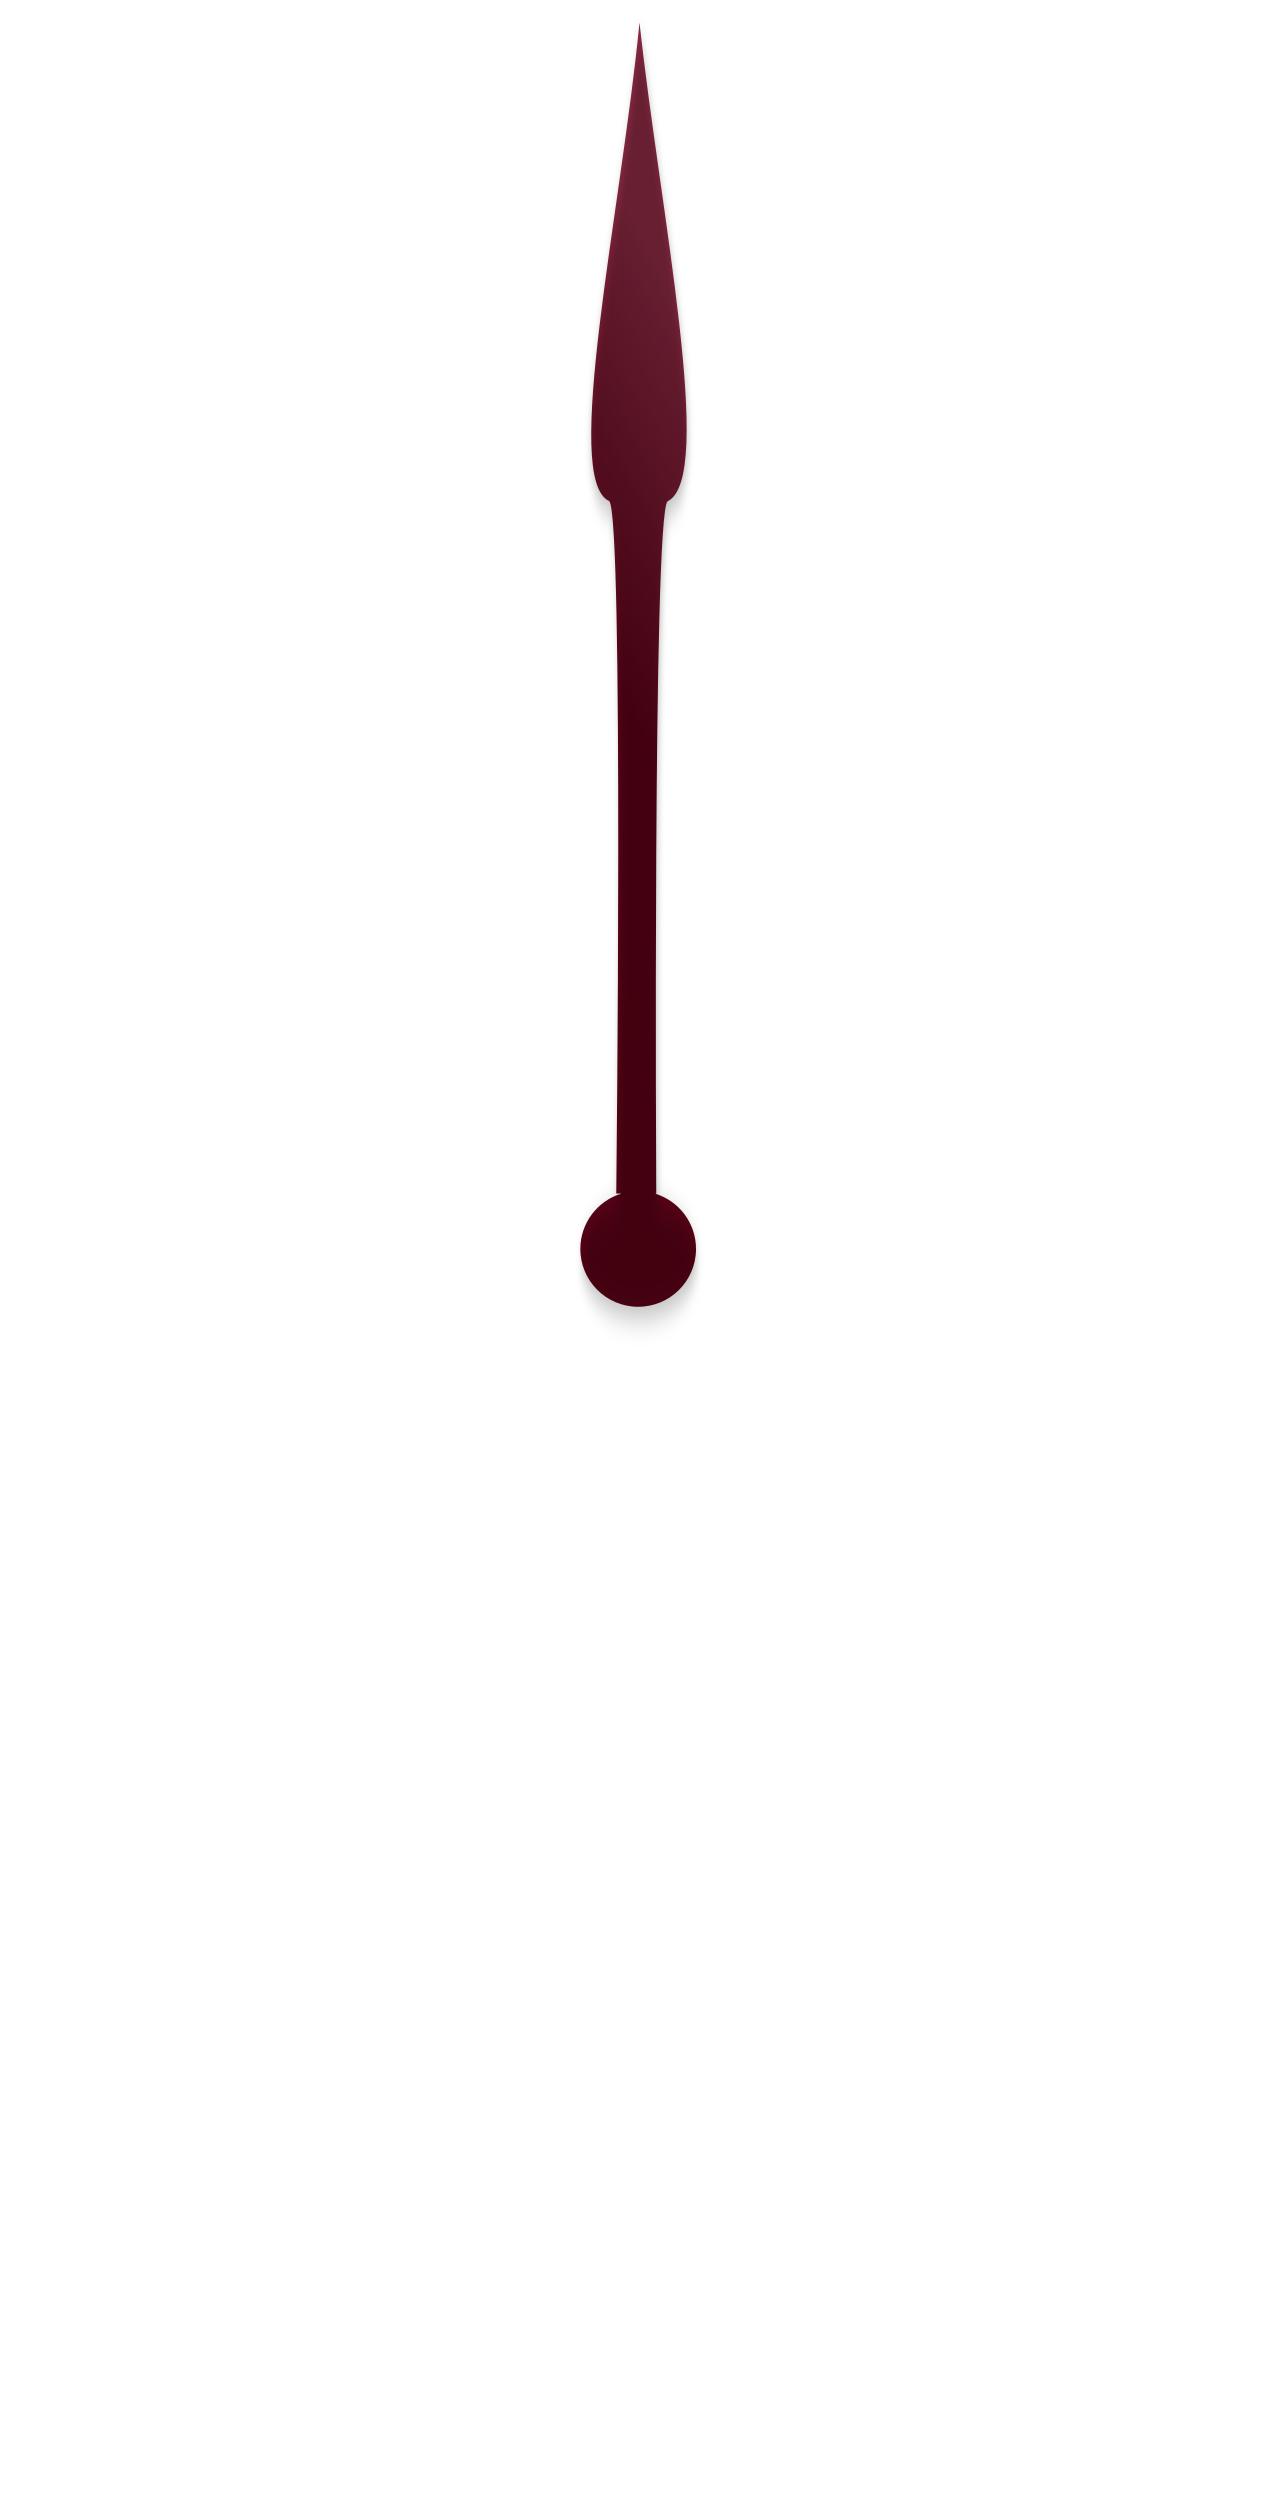
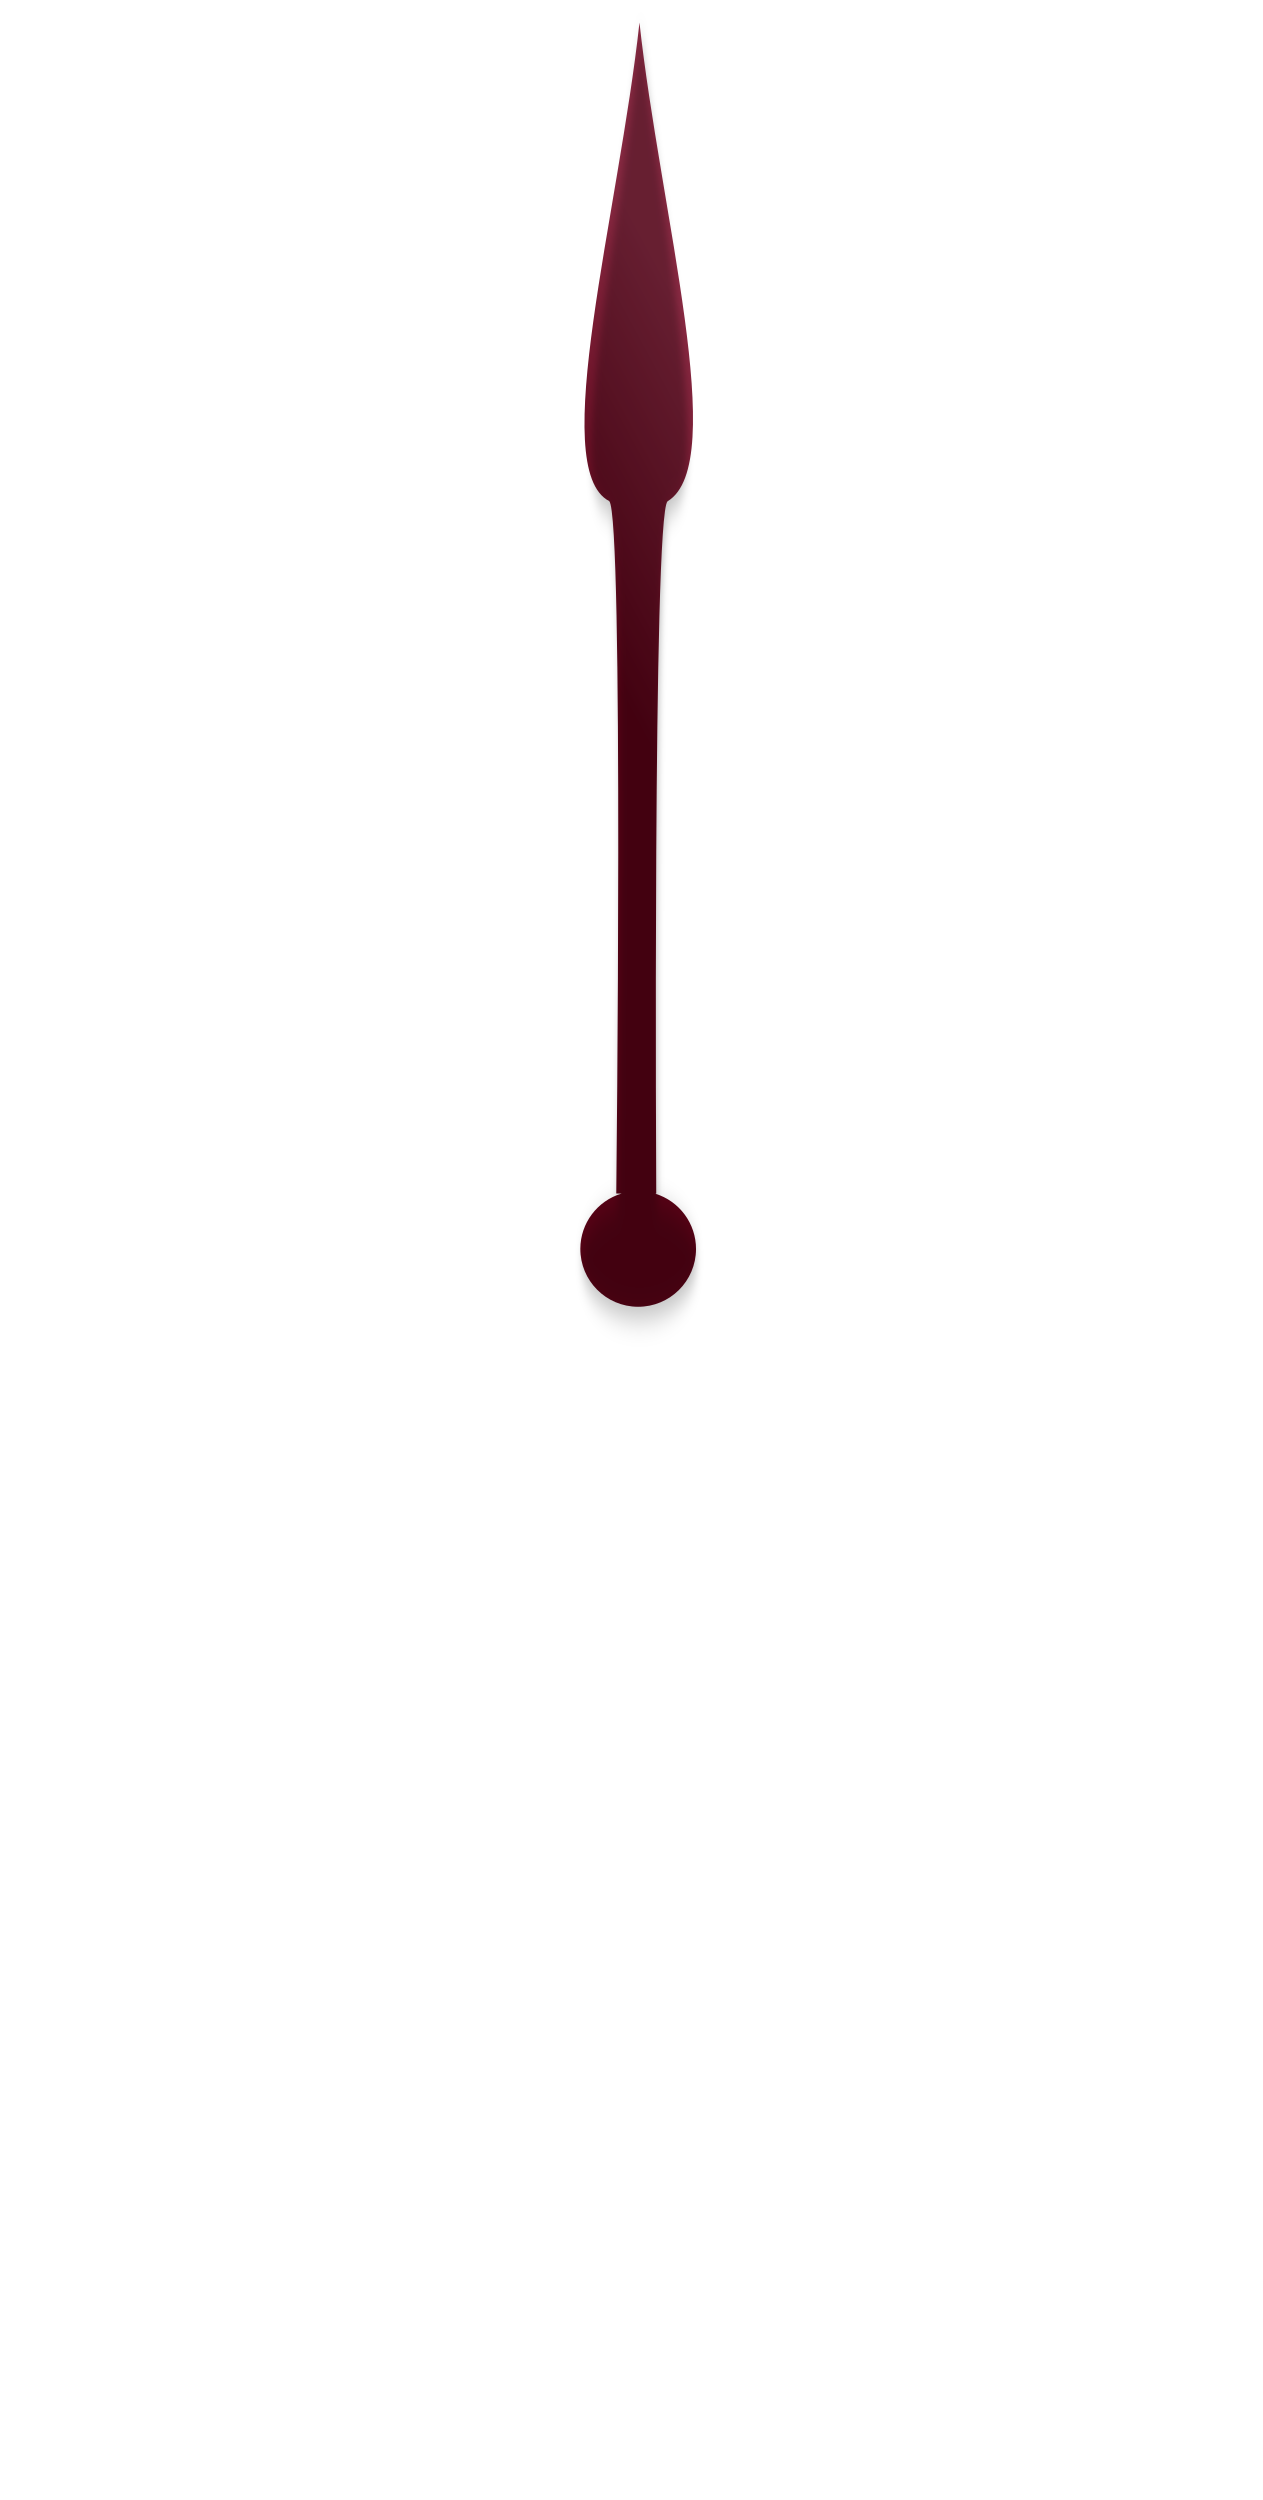
<svg xmlns="http://www.w3.org/2000/svg" xmlns:xlink="http://www.w3.org/1999/xlink" width="145.612mm" height="288.338mm" viewBox="0 0 145.612 288.338" version="1.1" id="svg18353">
  <defs id="defs18350">
    <linearGradient xlink:href="#linearGradient8420" id="linearGradient1557" gradientUnits="userSpaceOnUse" gradientTransform="rotate(-57.08331,779.4586,319.165)" x1="786.282" y1="214.742" x2="762.194" y2="227.883" />
    <linearGradient id="linearGradient8420">
      <stop style="stop-color:#892942;stop-opacity:1;" offset="0" id="stop8416" />
      <stop style="stop-color:#590216;stop-opacity:1;" offset="1" id="stop8418" />
    </linearGradient>
    <filter style="color-interpolation-filters:sRGB" id="filter8424" x="-0.022" y="-0.033" width="1.044" height="1.067">
      <feGaussianBlur stdDeviation="1.155" id="feGaussianBlur8426" />
    </filter>
    <linearGradient xlink:href="#linearGradient8420" id="linearGradient18575" gradientUnits="userSpaceOnUse" gradientTransform="rotate(-57.08331,779.4586,319.165)" x1="786.282" y1="214.742" x2="762.194" y2="227.883" />
  </defs>
  <g id="layer1" transform="translate(-33.2117,0.7184076)">
    <g id="g18946">
      <g id="g1461" transform="rotate(57.26961,604.1955,-384.5324)">
-         <path id="path1457" style="opacity:1;fill:url(#linearGradient1557);fill-opacity:1;stroke:none;stroke-width:2;stroke-linecap:square;stroke-linejoin:bevel;stroke-dasharray:none;stroke-opacity:1;paint-order:fill markers stroke" d="m 704.958,275.456 c 2.342,-0.51 67.617,42.496 67.617,42.496 l 0.335,-0.518 c -0.816,2.825 0.315,5.851 2.783,7.449 3.093,2.002 7.223,1.118 9.225,-1.975 2.002,-3.093 1.118,-7.223 -1.975,-9.225 -2.468,-1.597 -5.69,-1.391 -7.933,0.507 l 0.07,-0.108 c 0,0 -66.056,-41.945 -66.467,-44.273 0.732,-6.142 -28.646,-17.357 -48.201,-27.131 17.08,13.467 39.515,36.066 44.546,32.777 z" />
-         <path id="path1459" style="opacity:1;fill:#030303;fill-opacity:0.251;stroke:none;stroke-width:2;stroke-linecap:square;stroke-linejoin:bevel;stroke-dasharray:none;stroke-opacity:1;paint-order:fill markers stroke;filter:url(#filter8424)" d="m 706.062,276.011 c 2.412,-0.666 67.617,42.496 67.617,42.496 l 0.335,-0.518 c -0.816,2.825 0.315,5.851 2.783,7.449 3.093,2.002 7.223,1.118 9.225,-1.975 2.002,-3.093 1.118,-7.223 -1.975,-9.225 -2.468,-1.597 -5.69,-1.391 -7.933,0.507 l 0.07,-0.108 c 0,0 -66.056,-41.945 -66.467,-44.273 0.732,-6.142 -28.646,-17.357 -48.201,-27.131 17.08,13.467 39.613,36.456 44.546,32.777 z" />
+         <path id="path1457" style="opacity:1;fill:url(#linearGradient1557);fill-opacity:1;stroke:none;stroke-width:2;stroke-linecap:square;stroke-linejoin:bevel;stroke-dasharray:none;stroke-opacity:1;paint-order:fill markers stroke" d="m 660.412,242.679 c 17.105,13.815 37.556,36.795 44.546,32.777 2.342,-0.51 67.617,42.496 67.617,42.496 l 0.335,-0.518 c -0.816,2.825 0.315,5.851 2.783,7.449 3.093,2.002 7.223,1.118 9.225,-1.975 2.002,-3.093 1.118,-7.223 -1.975,-9.225 -2.468,-1.597 -5.69,-1.391 -7.934,0.507 l 0.07,-0.108 c 0,0 -66.056,-41.945 -66.467,-44.273 0.229,-8.452 -28.646,-17.357 -48.201,-27.131 z" />
+         <path id="path1459" style="opacity:1;fill:#030303;fill-opacity:0.251;stroke:none;stroke-width:2;stroke-linecap:square;stroke-linejoin:bevel;stroke-dasharray:none;stroke-opacity:1;paint-order:fill markers stroke;filter:url(#filter8424)" d="m 661.516,243.234 c 17.08,13.467 39.613,36.456 44.546,32.776 2.412,-0.666 67.617,42.496 67.617,42.496 l 0.335,-0.518 c -0.816,2.825 0.315,5.851 2.783,7.449 3.093,2.002 7.223,1.118 9.225,-1.974 2.002,-3.093 1.118,-7.223 -1.975,-9.225 -2.467,-1.597 -5.689,-1.391 -7.933,0.507 l 0.07,-0.108 c 0,0 -66.056,-41.945 -66.466,-44.273 0.732,-6.142 -28.646,-17.357 -48.201,-27.131 z" />
      </g>
      <g id="g18573" transform="matrix(0.5406865,-0.8412241,-0.8412241,-0.5406865,-45.96283,971.7854)" style="opacity:0">
        <path id="path18569" style="opacity:1;fill:url(#linearGradient18575);fill-opacity:1;stroke:none;stroke-width:2;stroke-linecap:square;stroke-linejoin:bevel;stroke-dasharray:none;stroke-opacity:1;paint-order:fill markers stroke" d="m 708.074,277.459 c 2.412,-0.666 64.501,40.493 64.501,40.493 l 0.335,-0.518 c -0.816,2.825 0.315,5.851 2.783,7.449 3.093,2.002 7.223,1.118 9.225,-1.975 2.002,-3.093 1.118,-7.223 -1.975,-9.225 -2.468,-1.597 -5.69,-1.391 -7.933,0.507 l 0.07,-0.108 c 0,0 -62.94,-39.942 -63.351,-42.27 0.732,-6.142 -31.762,-19.36 -51.317,-29.133 17.08,13.467 42.729,38.459 47.662,34.779 z" />
        <path id="path18571" style="opacity:1;fill:#030303;fill-opacity:0.251;stroke:none;stroke-width:2;stroke-linecap:square;stroke-linejoin:bevel;stroke-dasharray:none;stroke-opacity:1;paint-order:fill markers stroke;filter:url(#filter8424)" d="m 709.178,278.013 c 2.412,-0.666 64.501,40.493 64.501,40.493 l 0.335,-0.518 c -0.816,2.825 0.315,5.851 2.783,7.449 3.093,2.002 7.223,1.118 9.225,-1.975 2.002,-3.093 1.118,-7.223 -1.975,-9.225 -2.468,-1.597 -5.69,-1.391 -7.933,0.507 l 0.07,-0.108 c 0,0 -62.94,-39.942 -63.351,-42.27 0.732,-6.142 -31.762,-19.36 -51.317,-29.133 17.08,13.467 42.729,38.459 47.662,34.779 z" />
      </g>
    </g>
  </g>
</svg>
